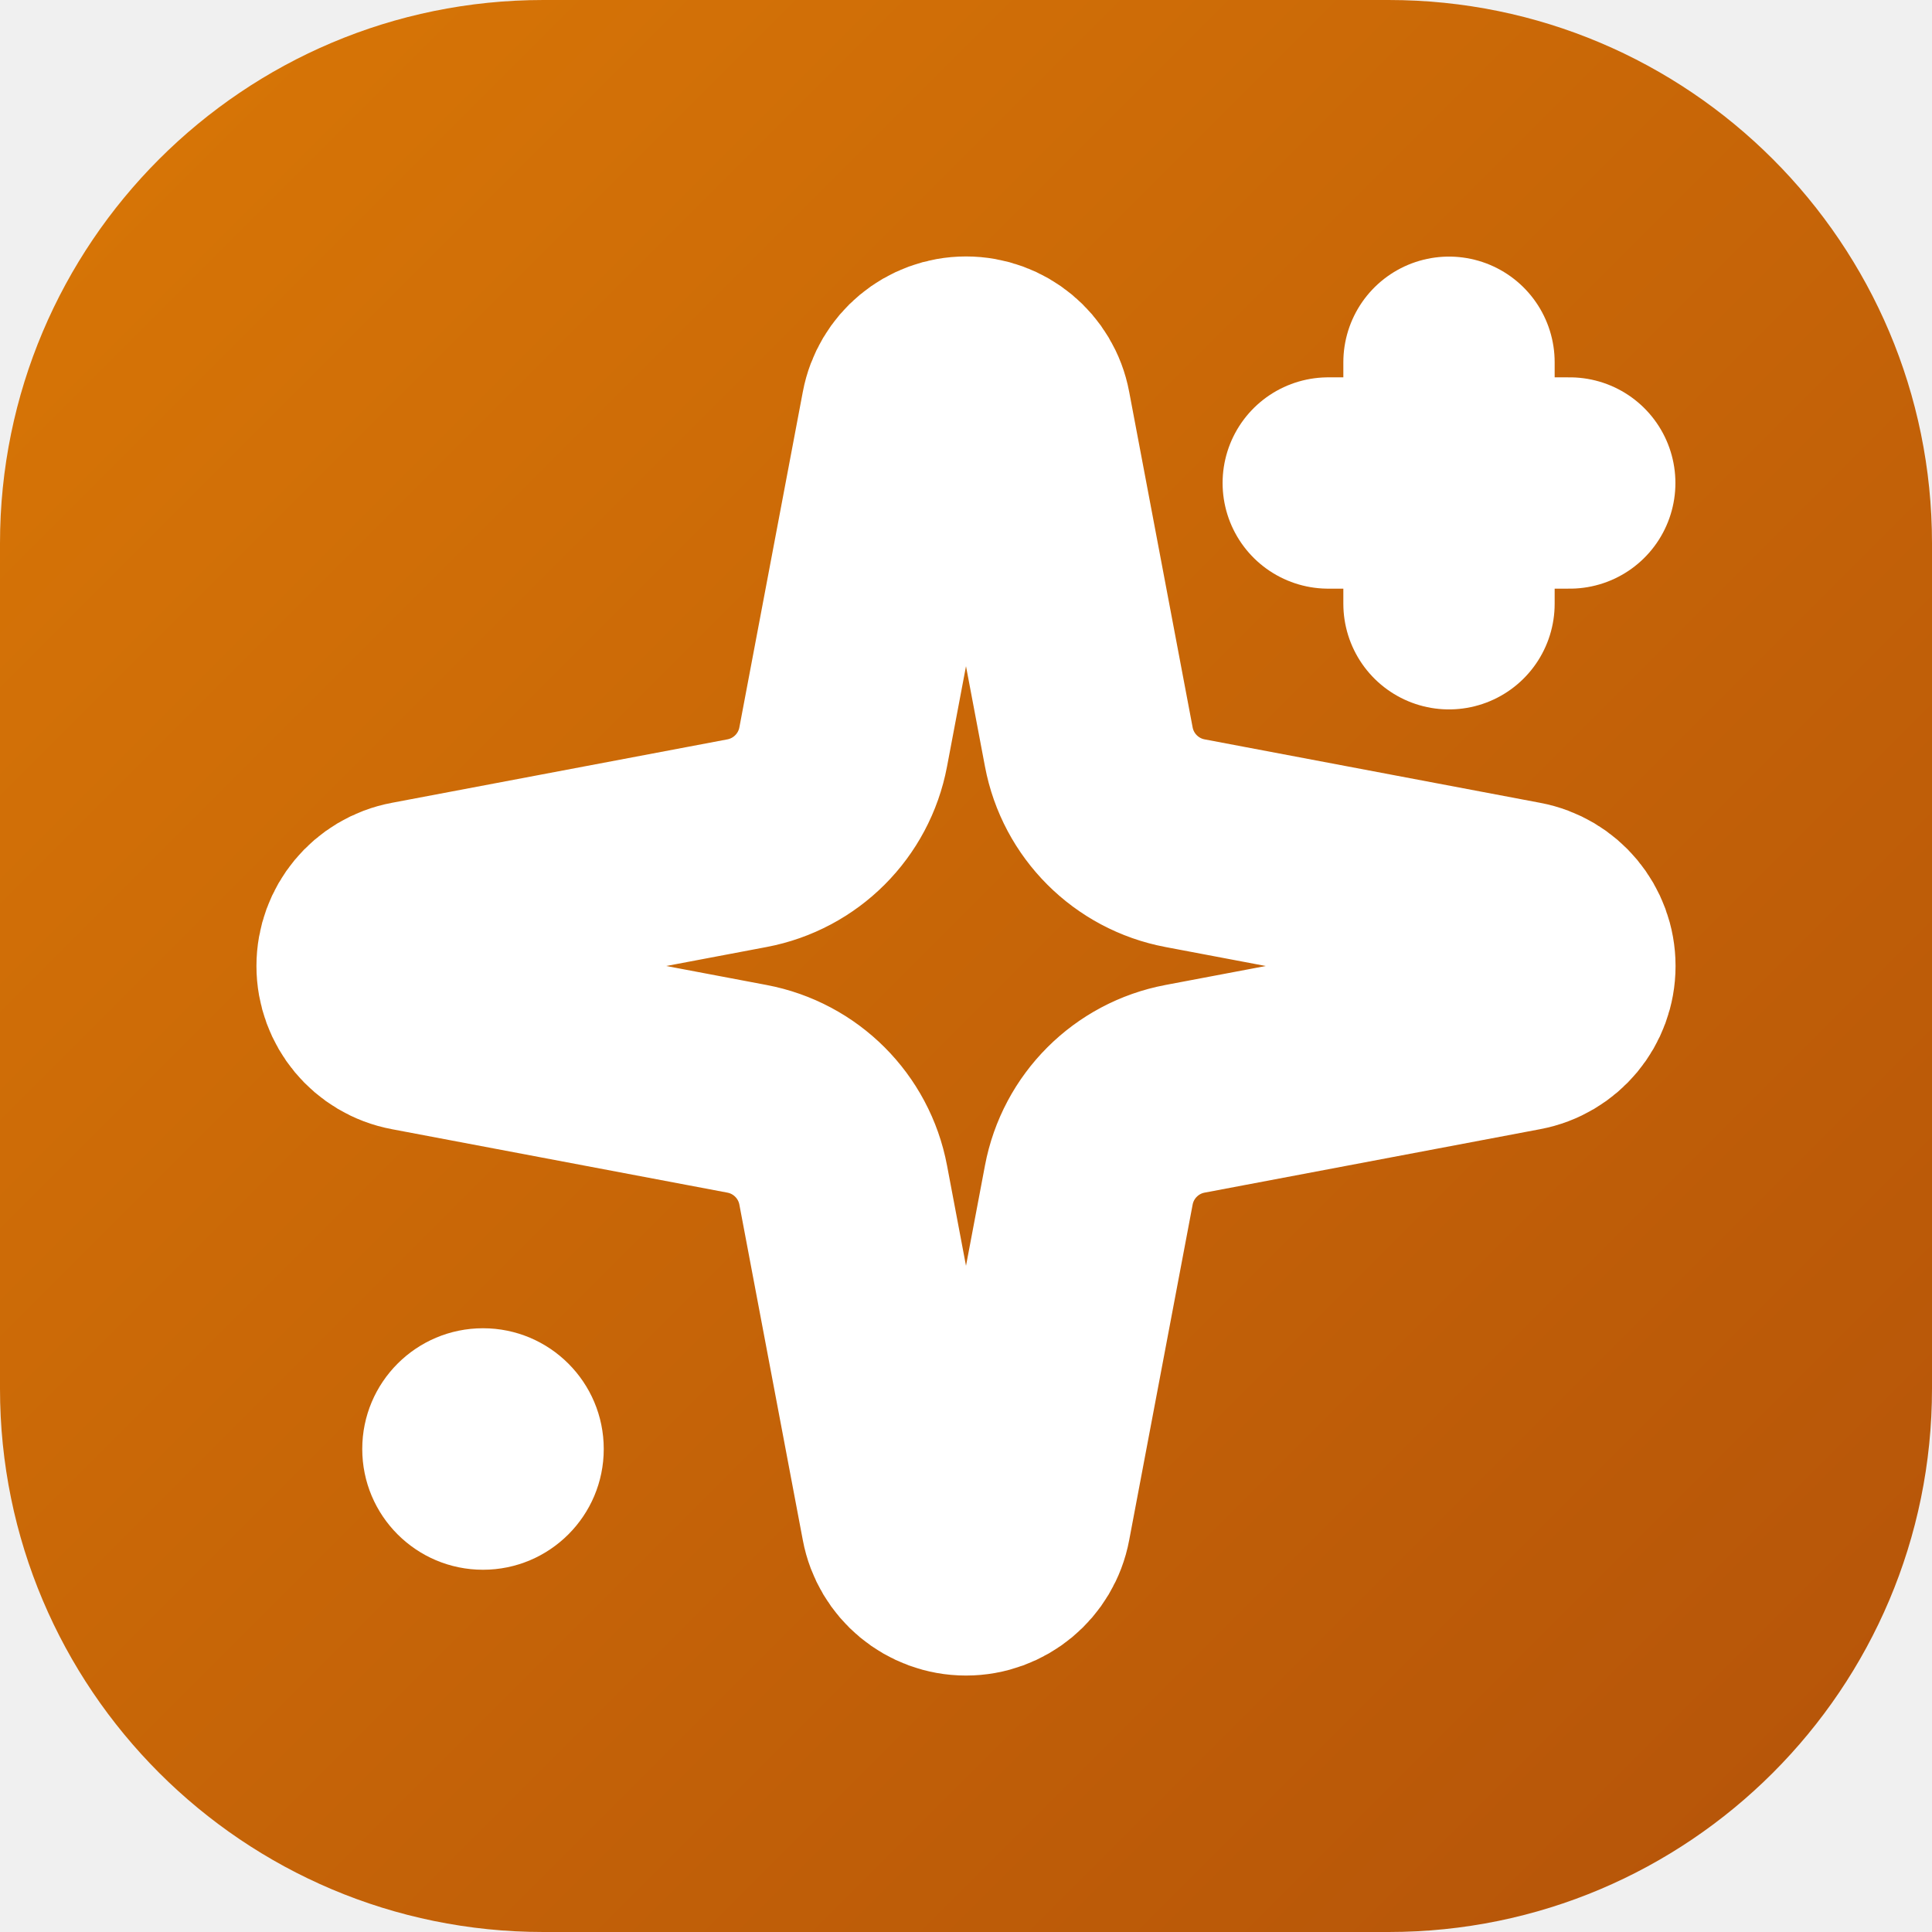
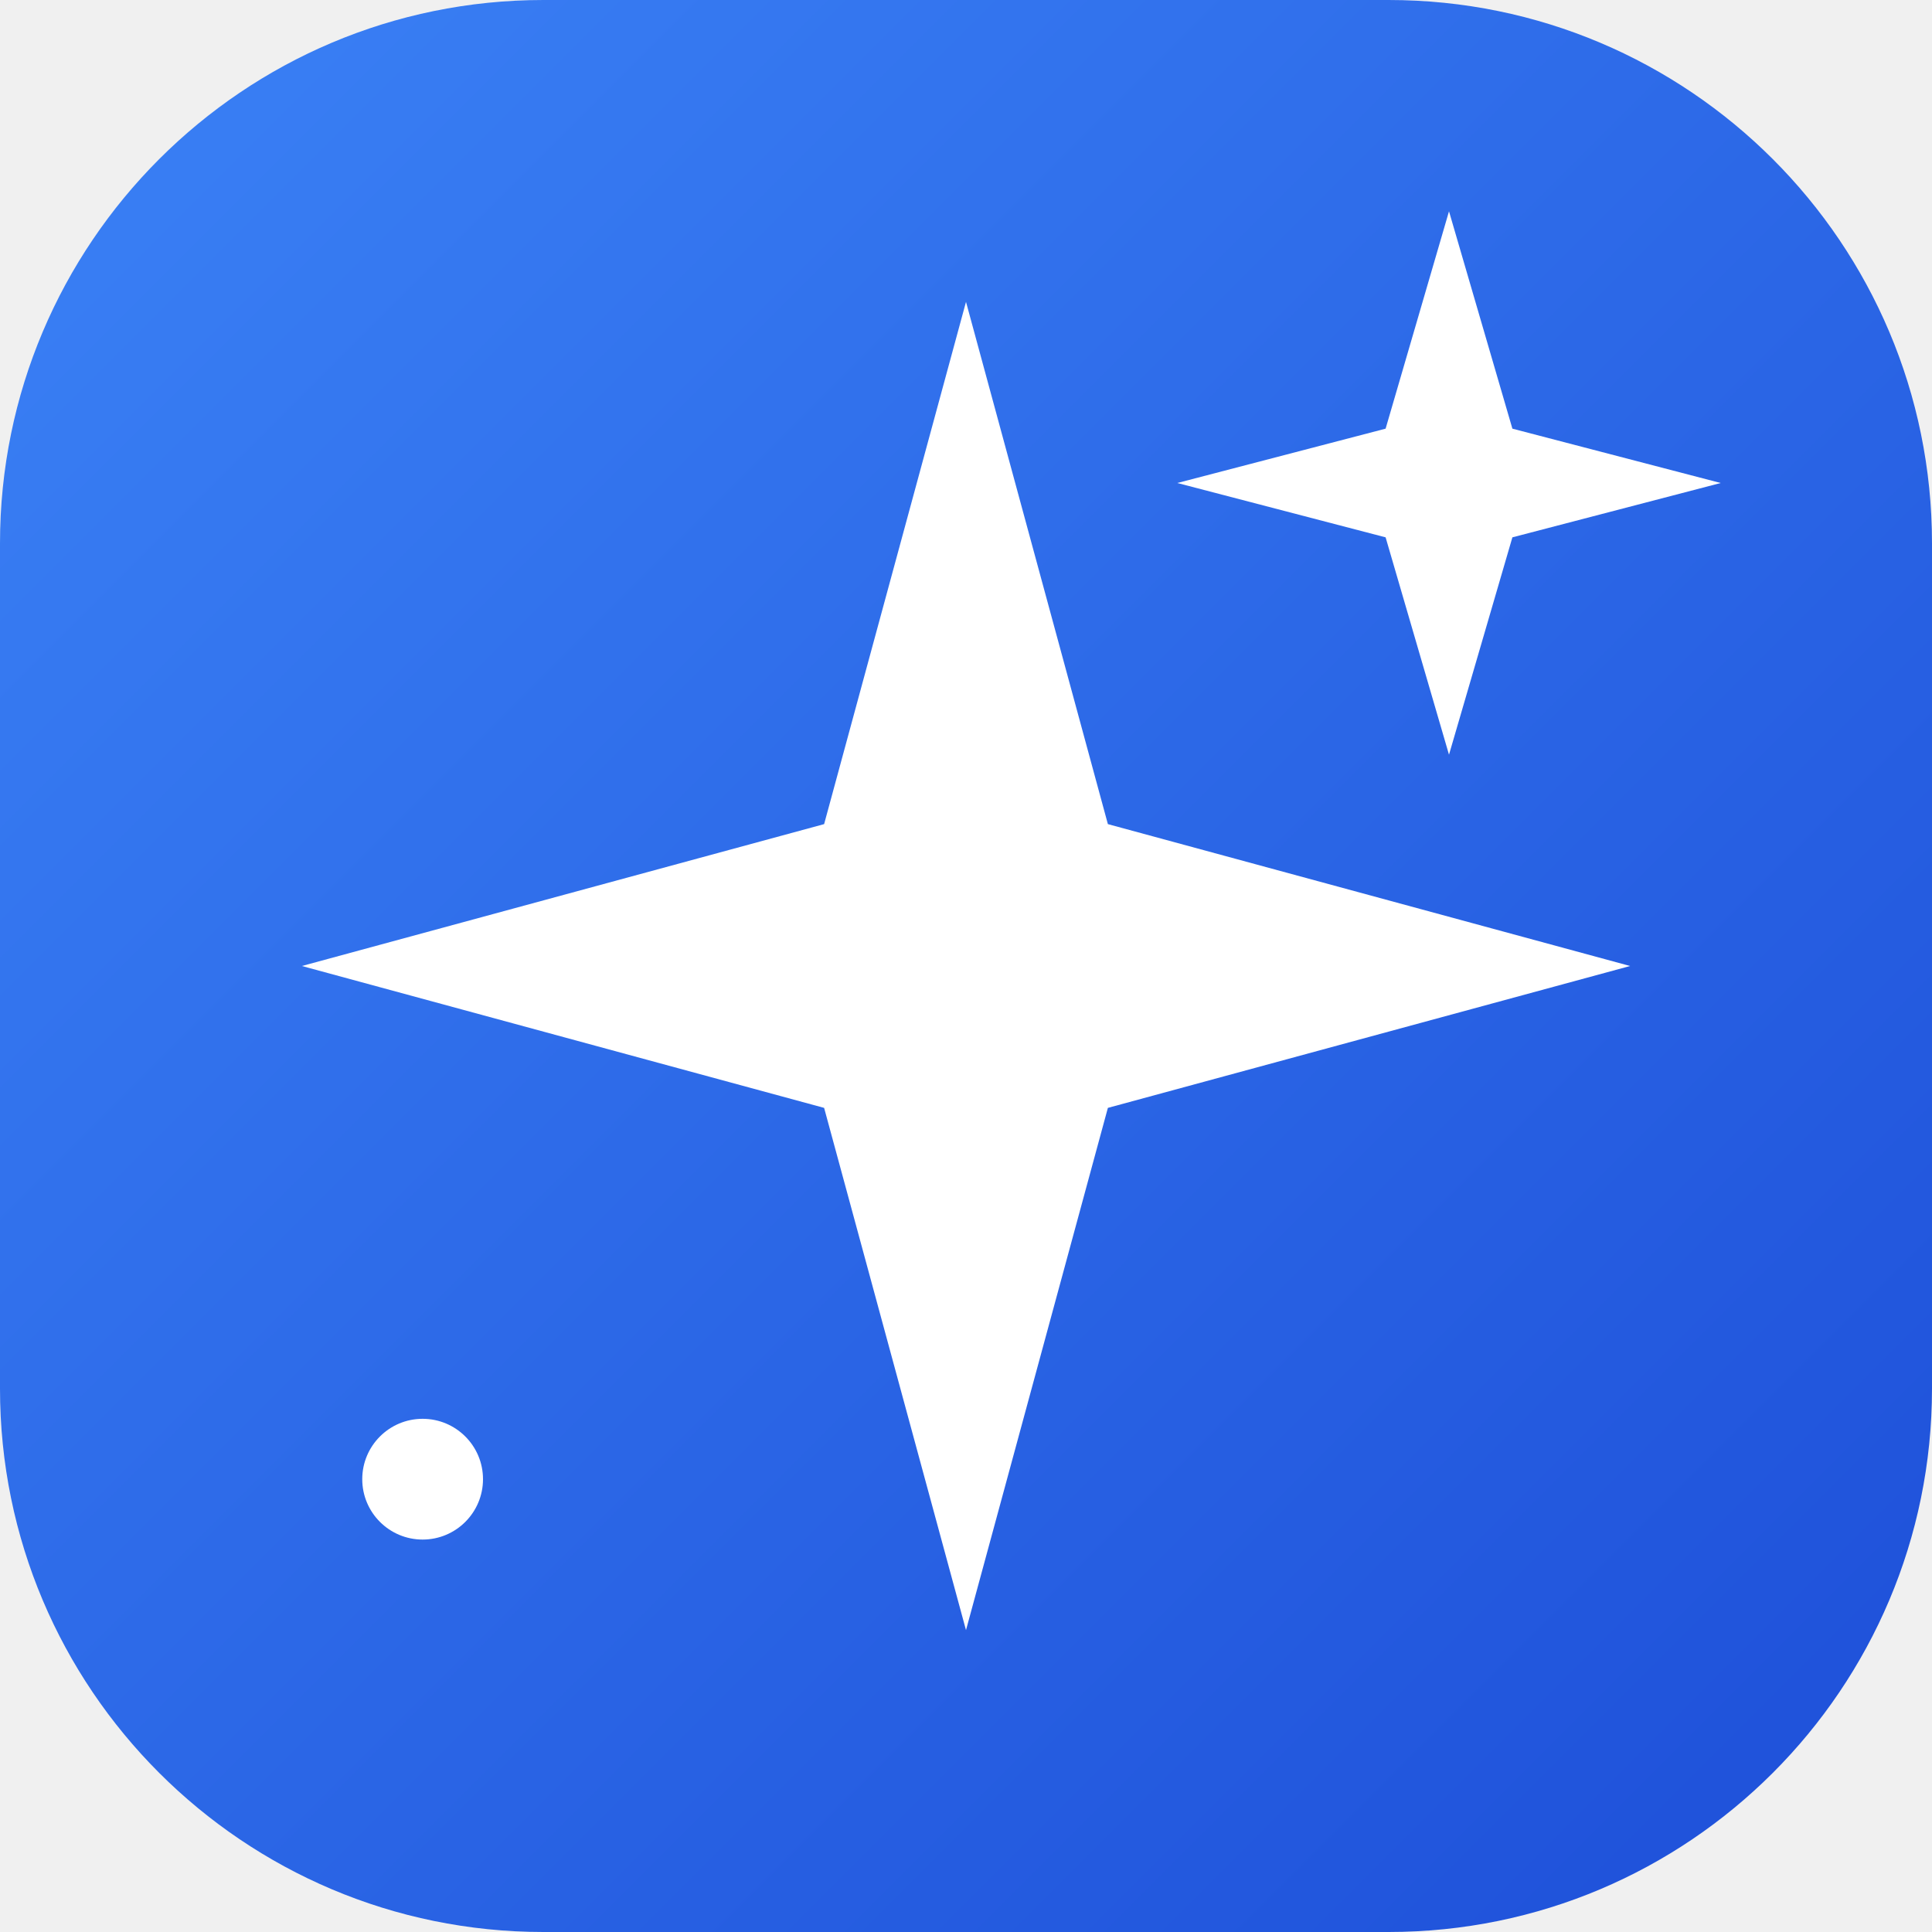
<svg xmlns="http://www.w3.org/2000/svg" viewBox="0 0 64 64">
  <defs>
    <linearGradient id="brand" x1="0" y1="0" x2="1" y2="1">
-       <stop offset="0" stop-color="#d97706" />
-       <stop offset="1" stop-color="#b45309" />
+       <stop offset="0" stop-color="#3b82f6" />
+       <stop offset="1" stop-color="#1d4ed8" />
    </linearGradient>
  </defs>
  <rect width="64" height="64" rx="18" fill="url(#brand)" />
-   <g fill="none" stroke="#fff" stroke-linecap="round" stroke-linejoin="round" stroke-width="3.5" transform="translate(8 8) scale(2)">
-     <path d="M11.017 2.814a1 1 0 0 1 1.966 0l1.051 5.558a2 2 0 0 0 1.594 1.594l5.558 1.051a1 1 0 0 1 0 1.966l-5.558 1.051a2 2 0 0 0-1.594 1.594l-1.051 5.558a1 1 0 0 1-1.966 0l-1.051-5.558a2 2 0 0 0-1.594-1.594l-5.558-1.051a1 1 0 0 1 0-1.966l5.558-1.051a2 2 0 0 0 1.594-1.594z" />
-     <path d="M20 2v4M22 4h-4" />
-     <circle cx="4" cy="20" r="2" fill="#fff" stroke="none" />
-   </g>
+   <path fill="#fff" d="M32 10 36.7 27.3 54 32l-17.3 4.7L32 54l-4.7-17.3L10 32l17.3-4.7L32 10Z" />
+   <path fill="#fff" d="m48 7 2.1 7.2L57 16l-6.9 1.8L48 25l-2.1-7.2L39 16l6.9-1.8L48 7Z" />
+   <circle cx="14" cy="49" r="2" fill="#fff" />
</svg>
